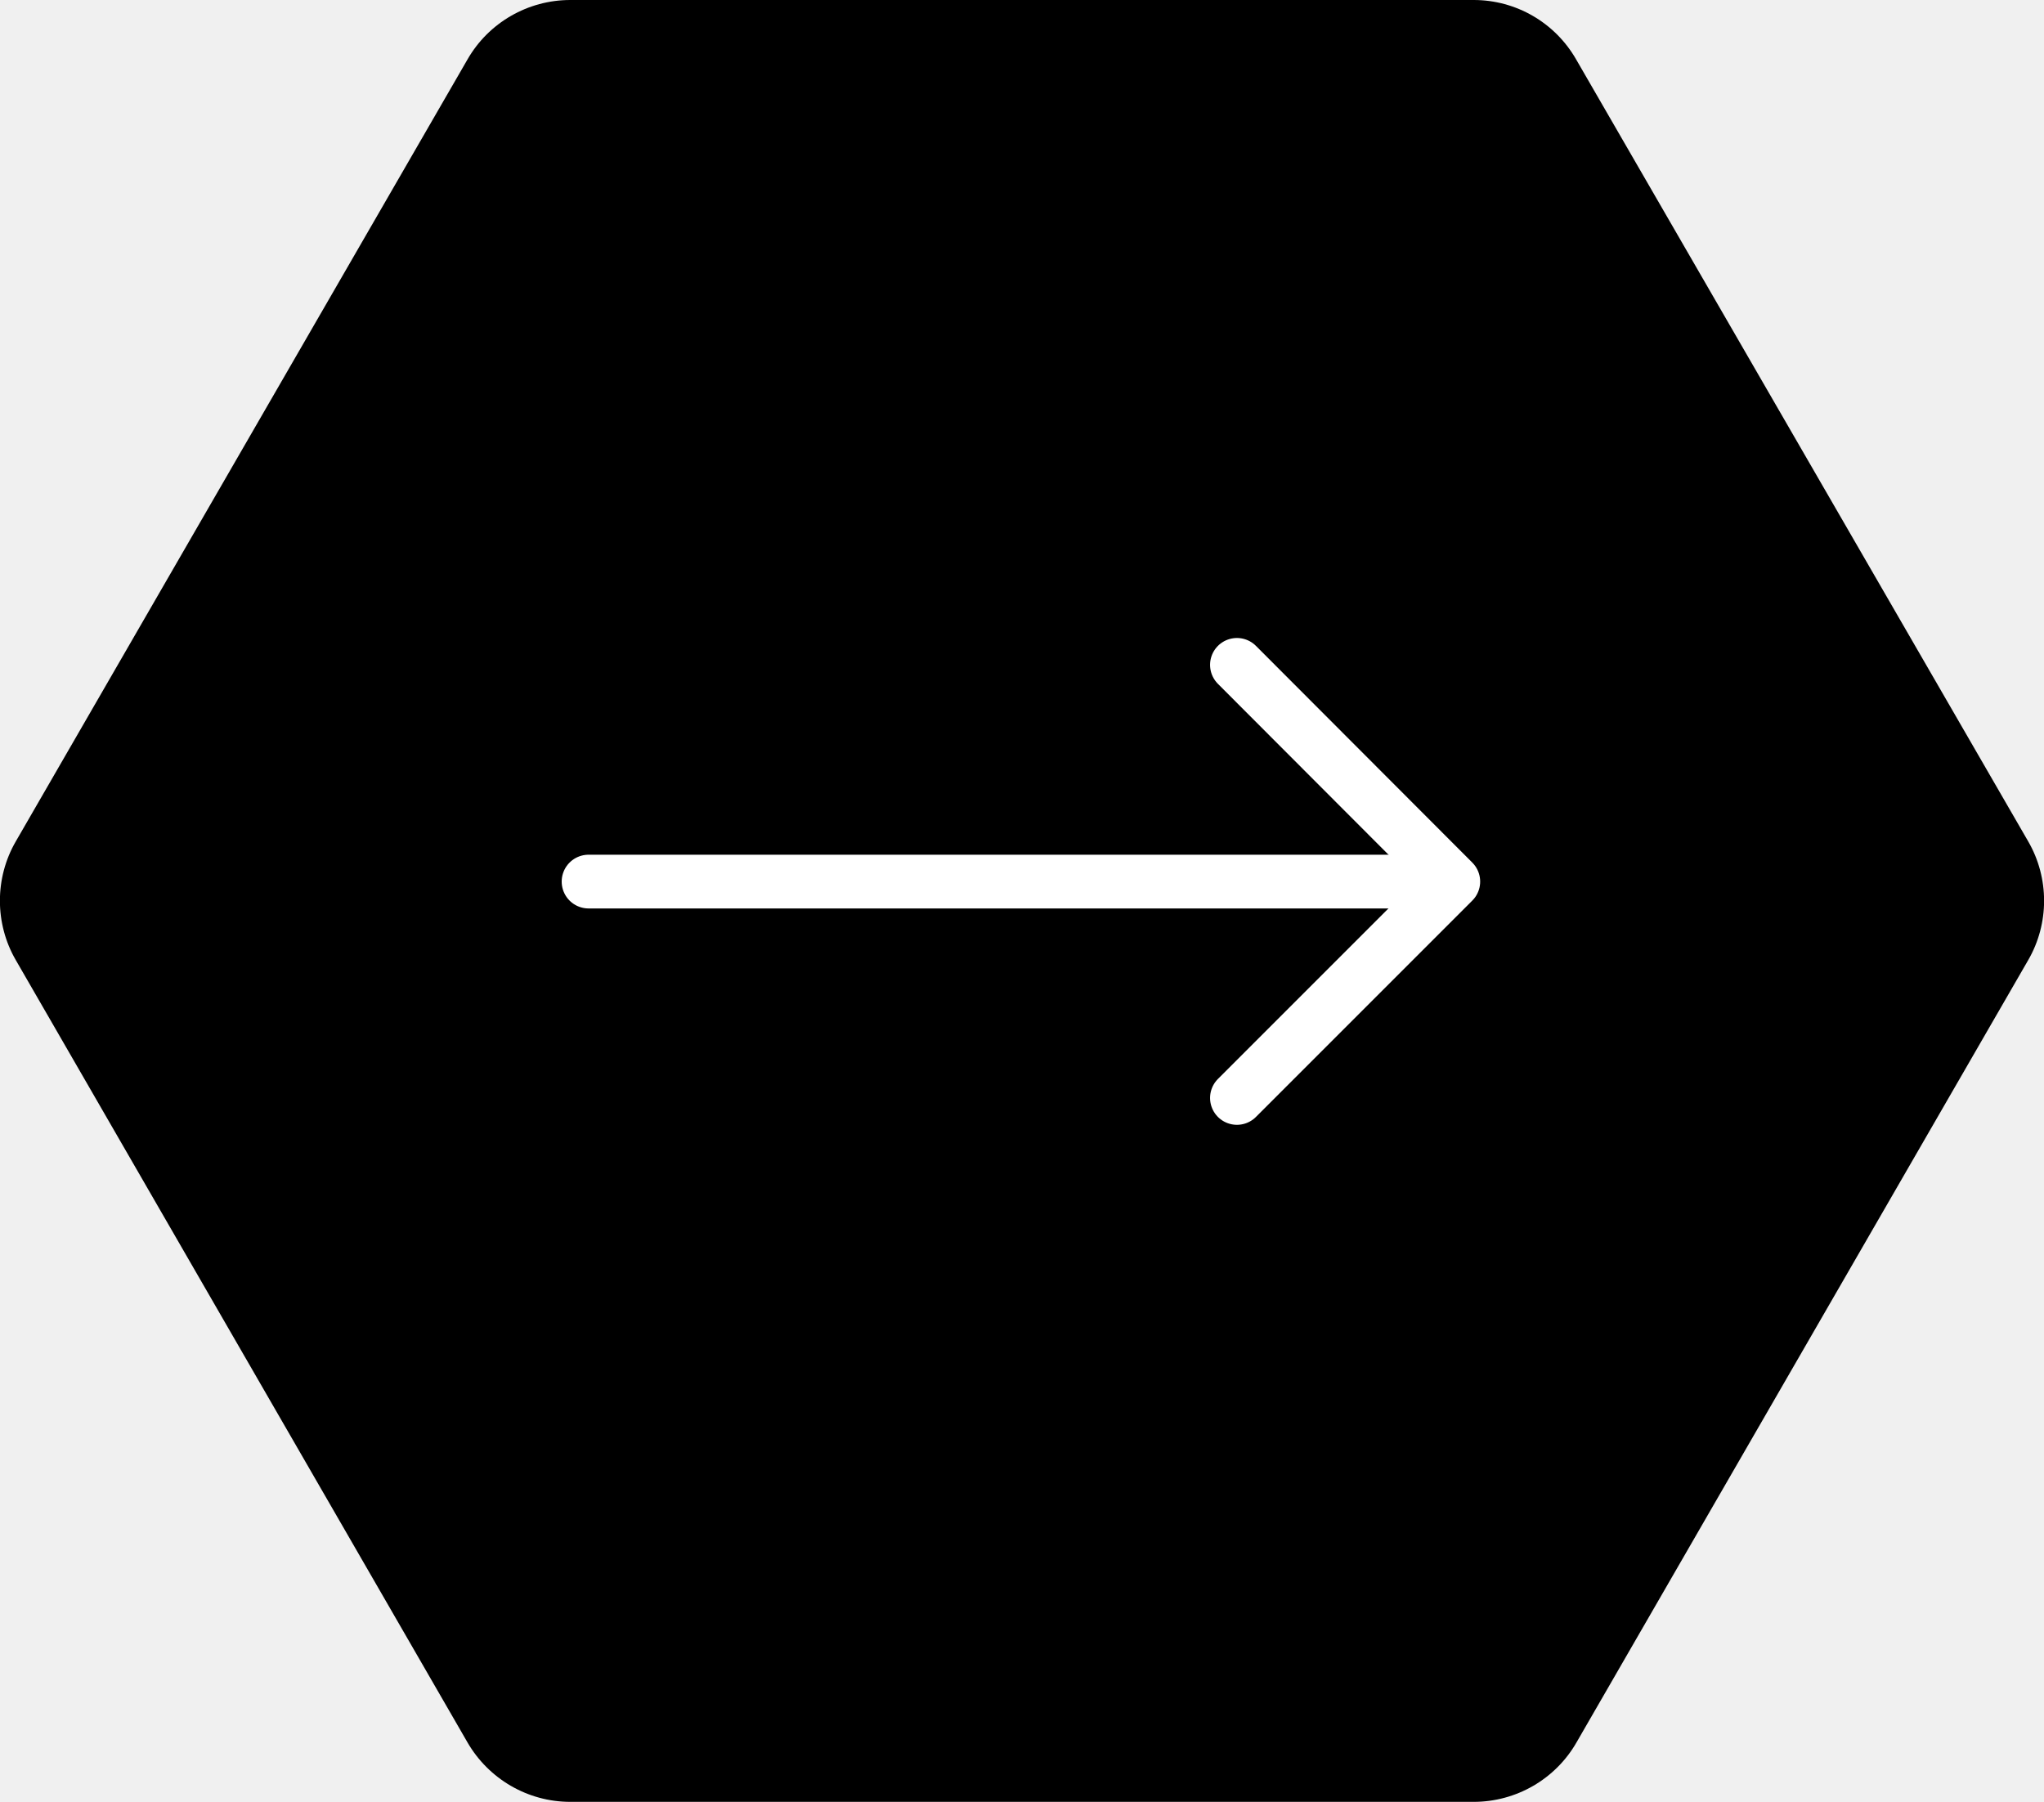
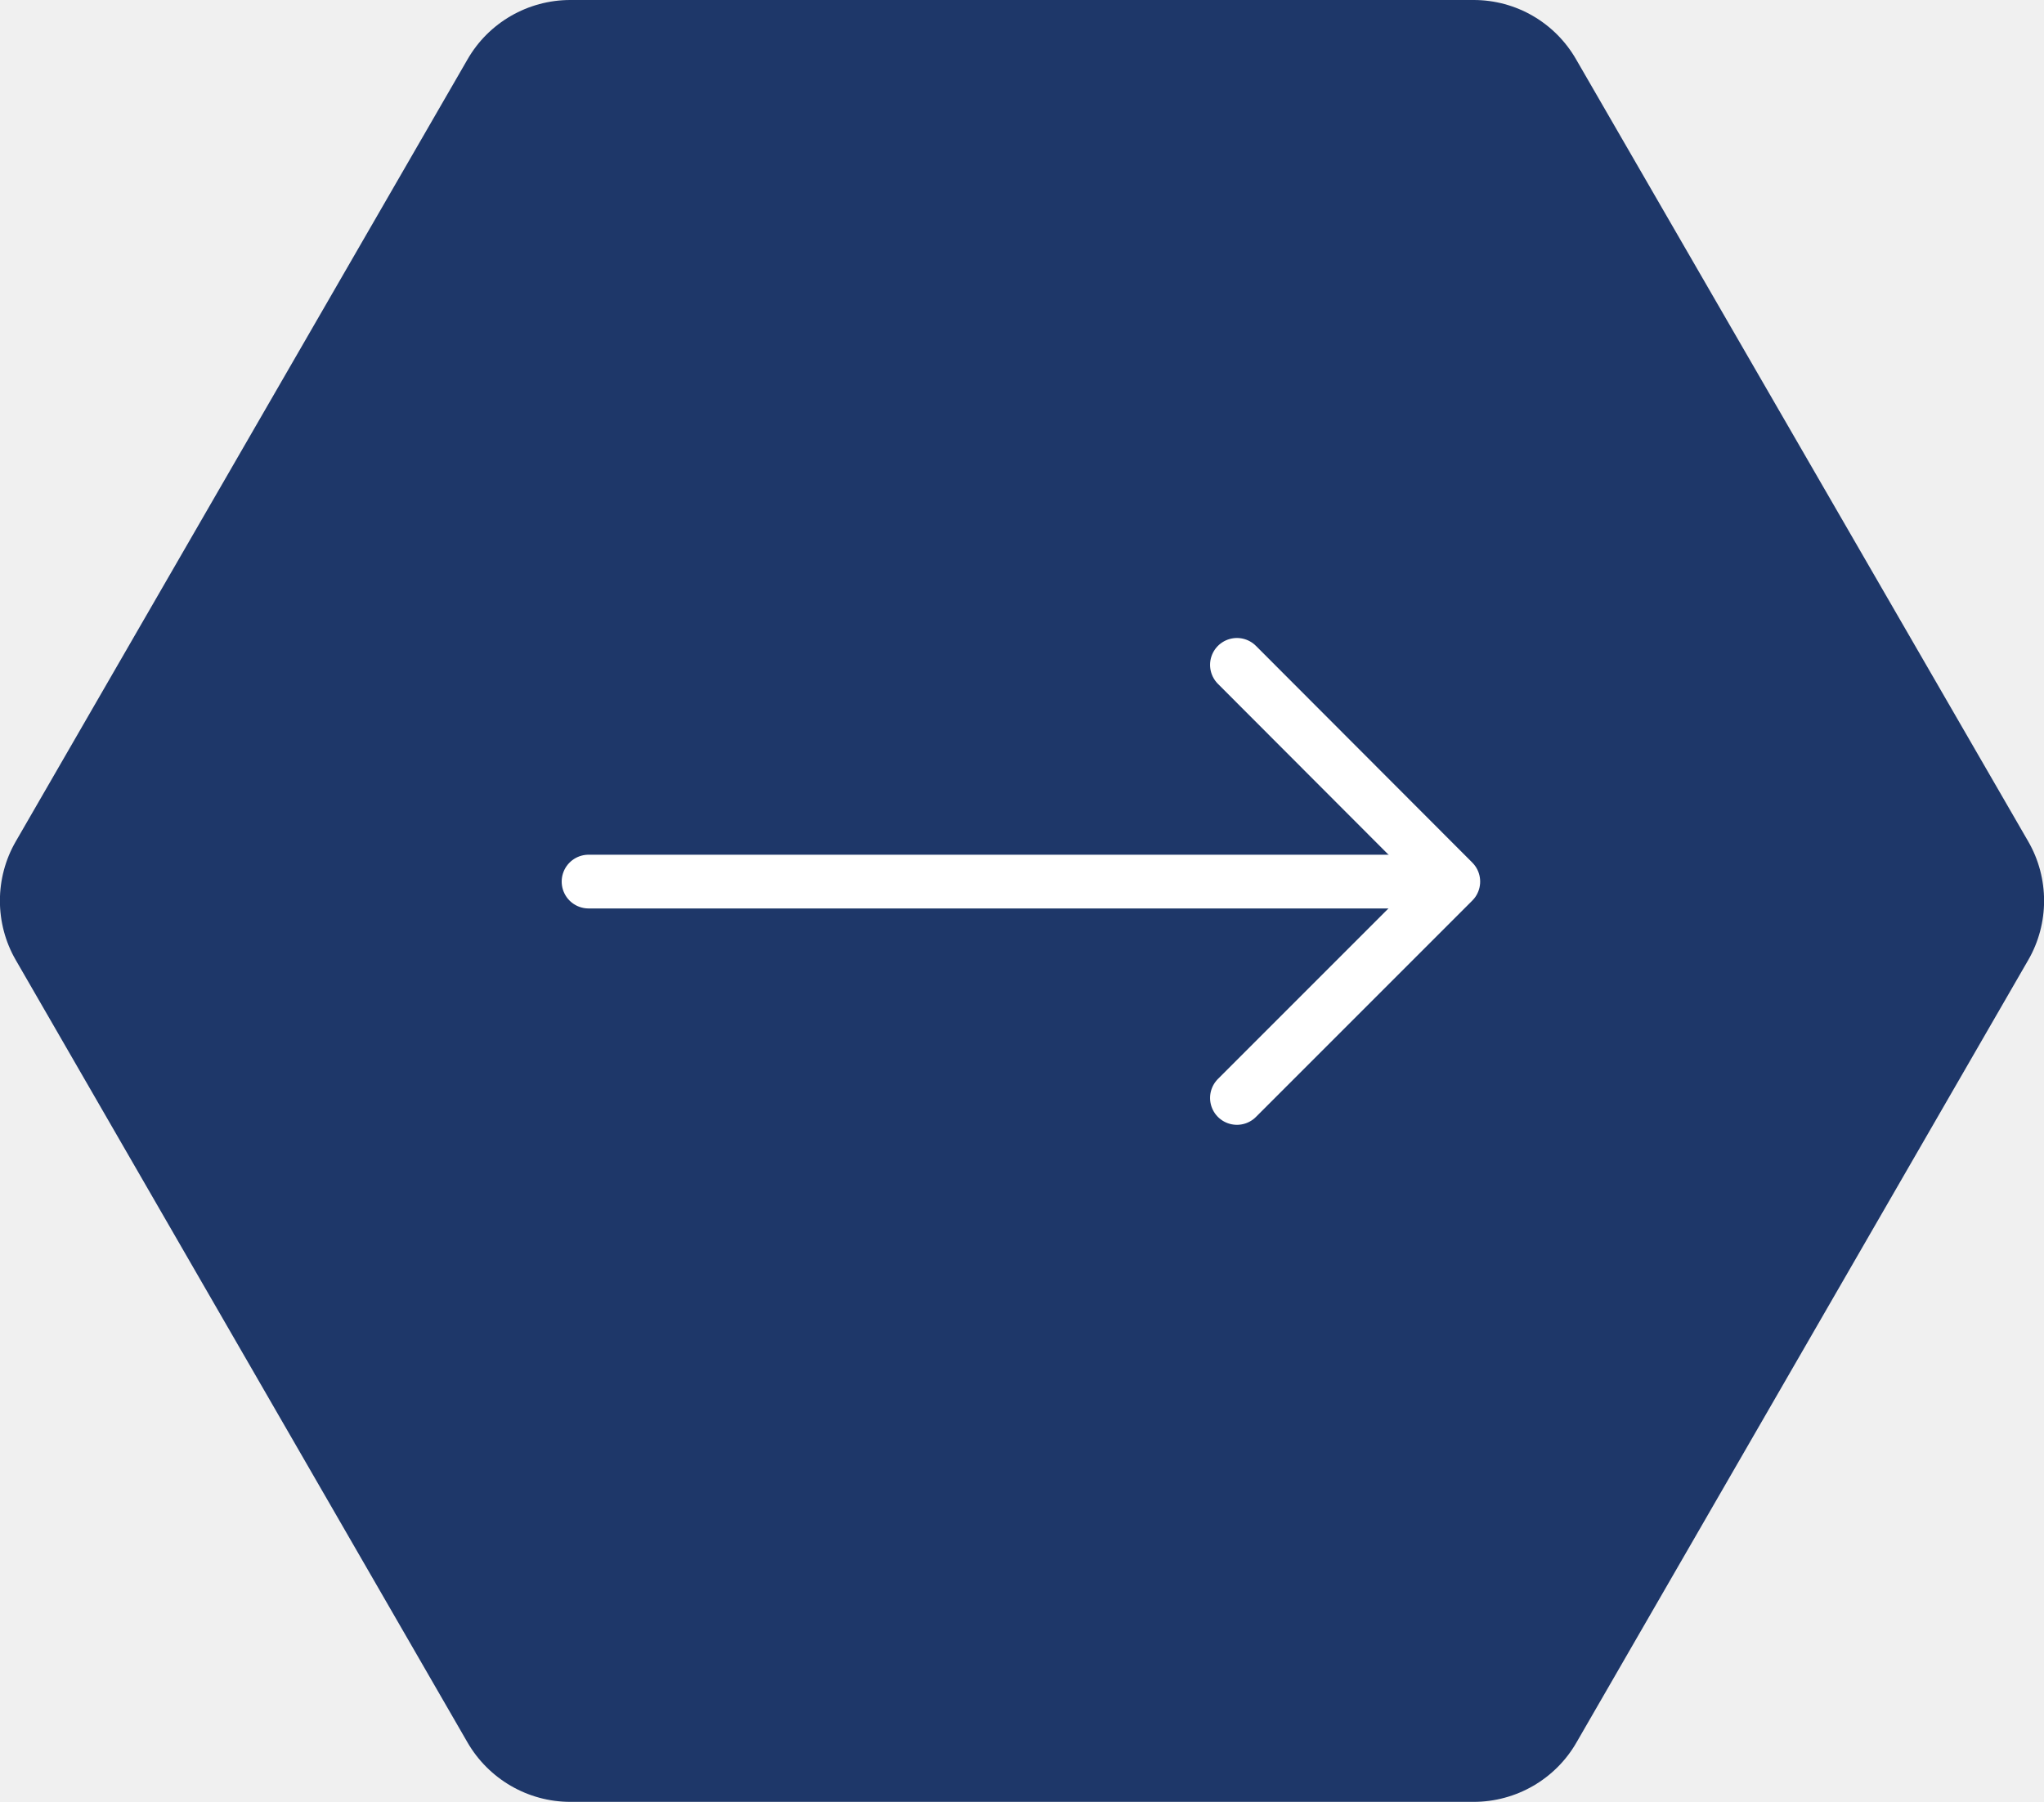
<svg xmlns="http://www.w3.org/2000/svg" version="1.1" id="Ebene_1" x="0px" y="0px" viewBox="0 0 570.6 503" style="enable-background:new 0 0 570.6 503;" xml:space="preserve">
  <style type="text/css">
- 	.st0{fill:currentColor;}
+ 	.st0{fill:#1E3769;}
	.st1{fill:none;stroke:#FFFFFF;stroke-width:15;stroke-linecap:round;stroke-linejoin:round;stroke-miterlimit:10;}
</style>
  <g>
    <path class="st0" d="M411.4,0H159.2c-11.8,0-22.8,6.3-28.7,16.6L4.4,234.9c-5.9,10.2-5.9,22.9,0,33.1l126.1,218.4   c5.9,10.2,16.8,16.6,28.7,16.6h252.2c11.8,0,22.8-6.3,28.7-16.6l126.1-218.4c5.9-10.2,5.9-22.9,0-33.1L440,16.6   C434.1,6.3,423.2,0,411.4,0z" />
  </g>
  <line class="st1" x1="164.3" y1="246.1" x2="403.7" y2="246.1" />
  <polyline class="st1" points="345.3,185.6 405.7,246.1 345.3,306.5 " />
</svg>
